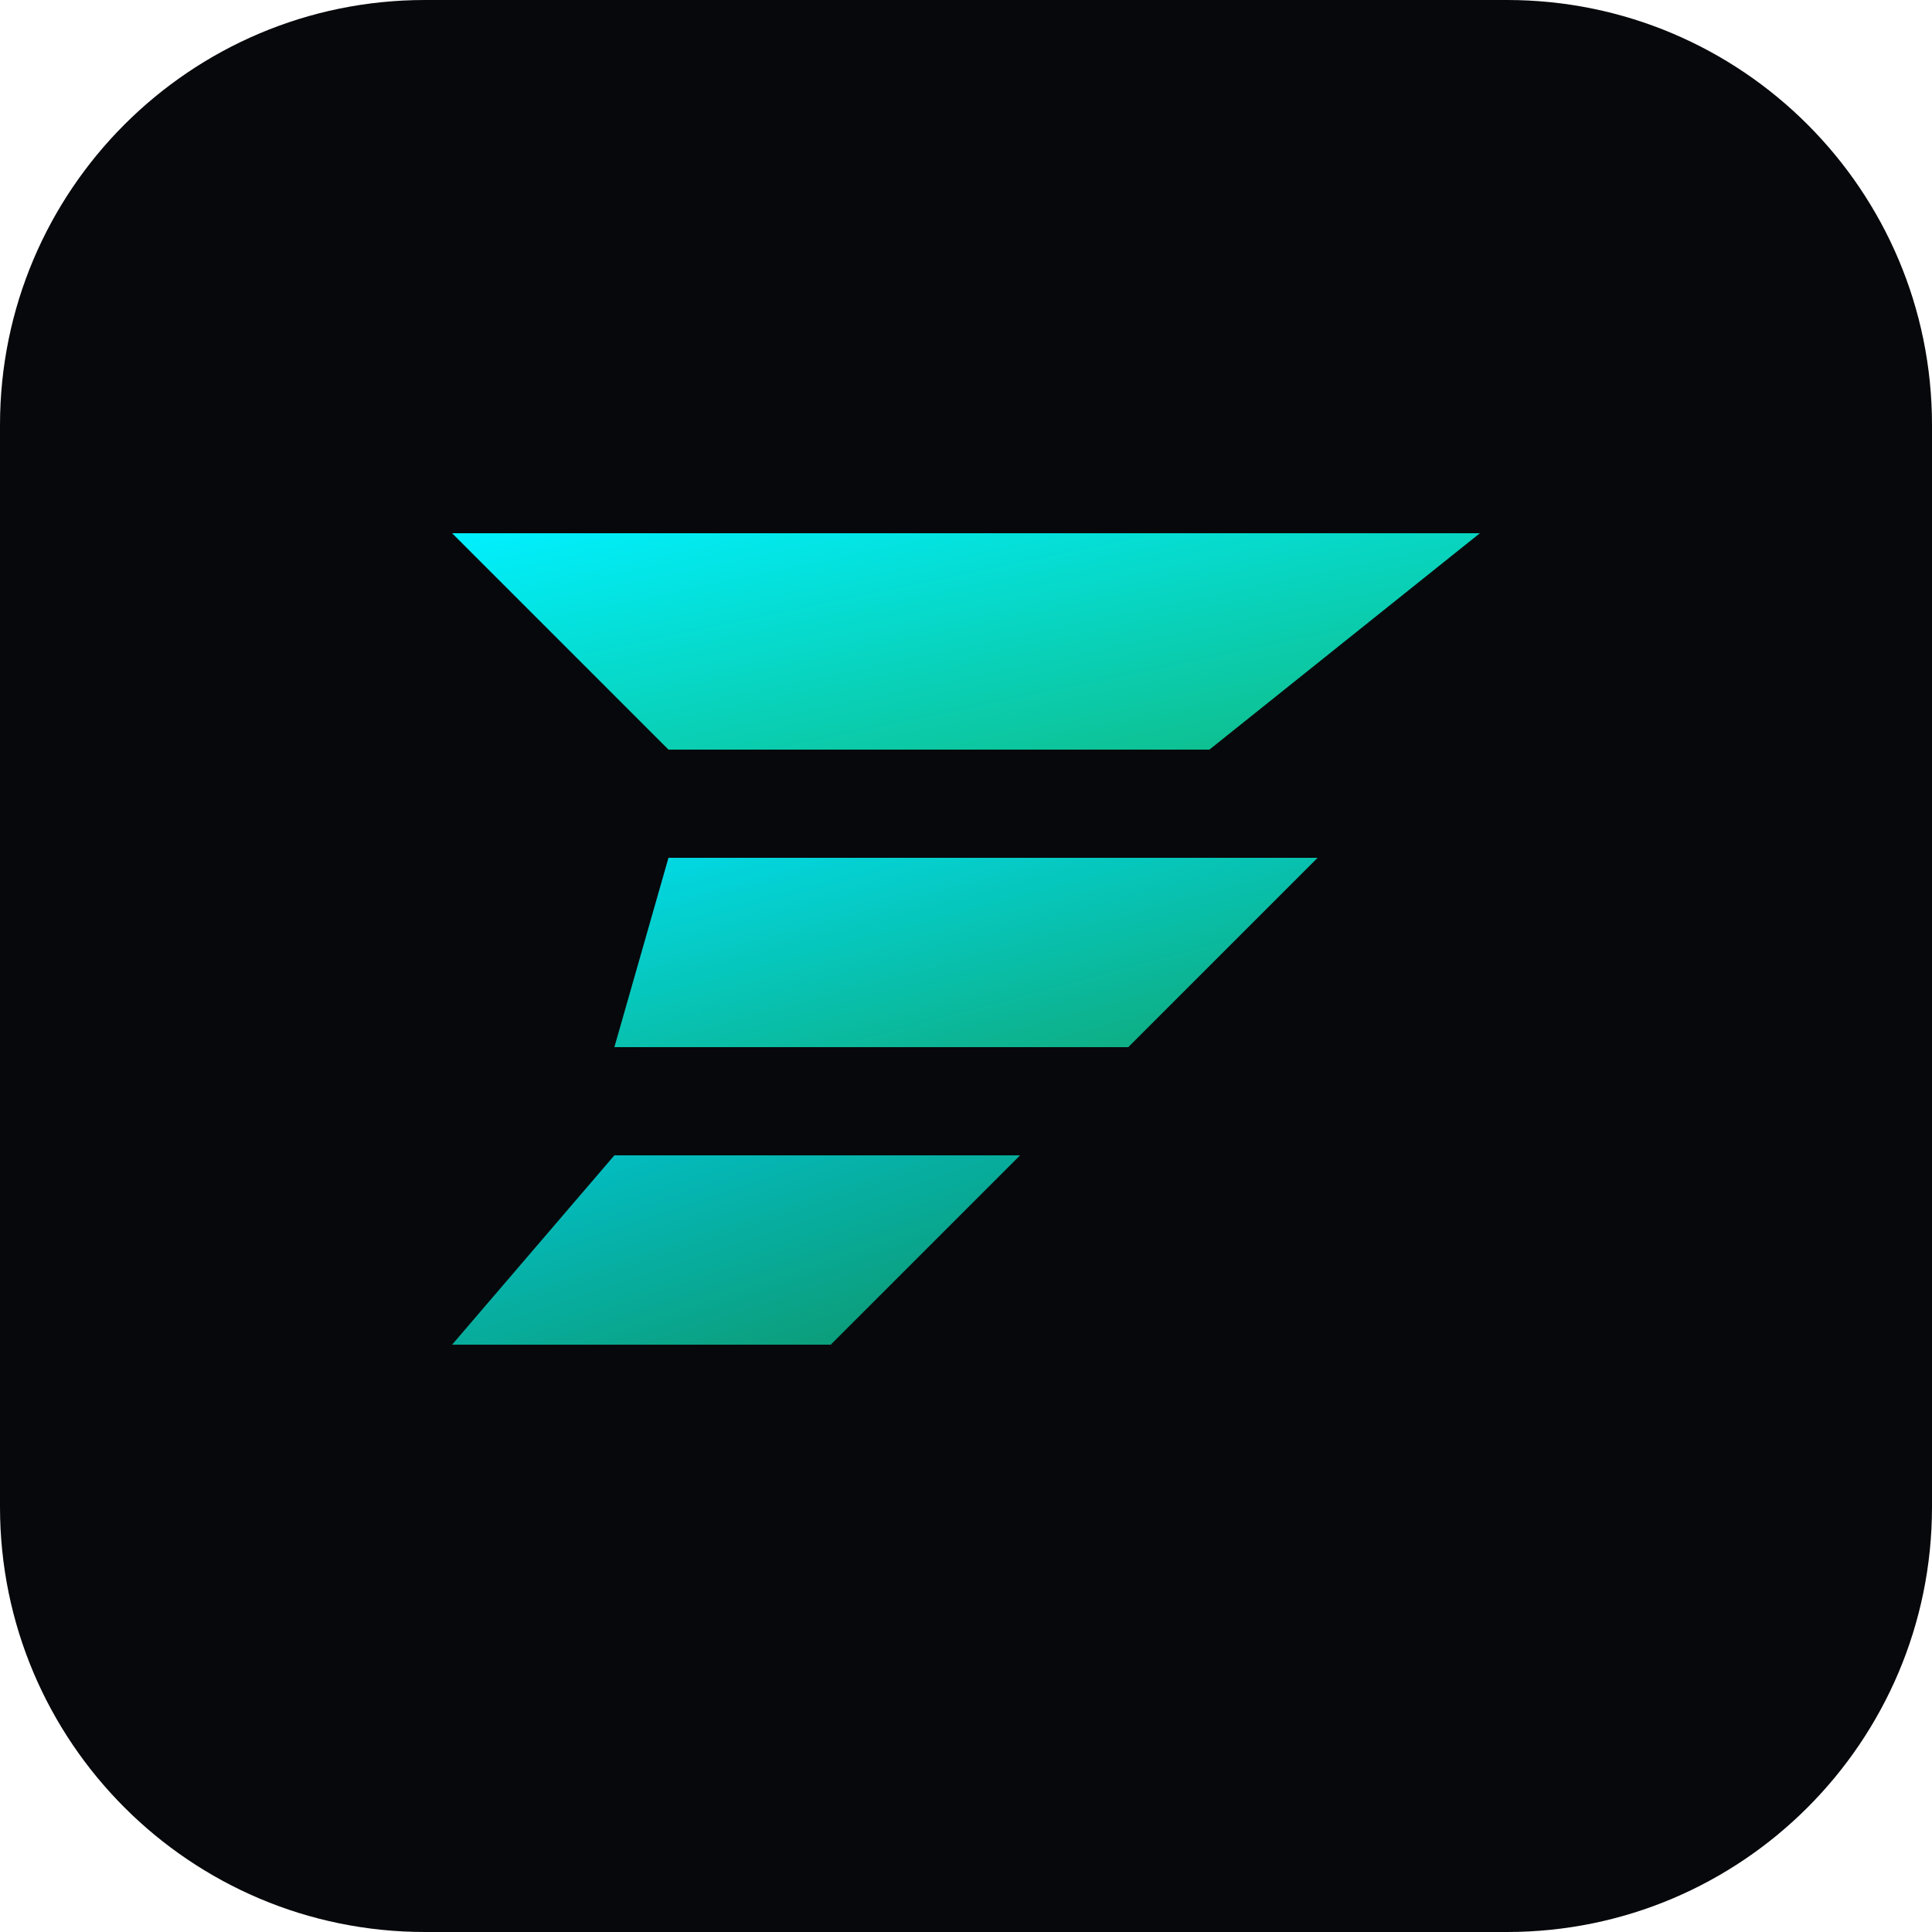
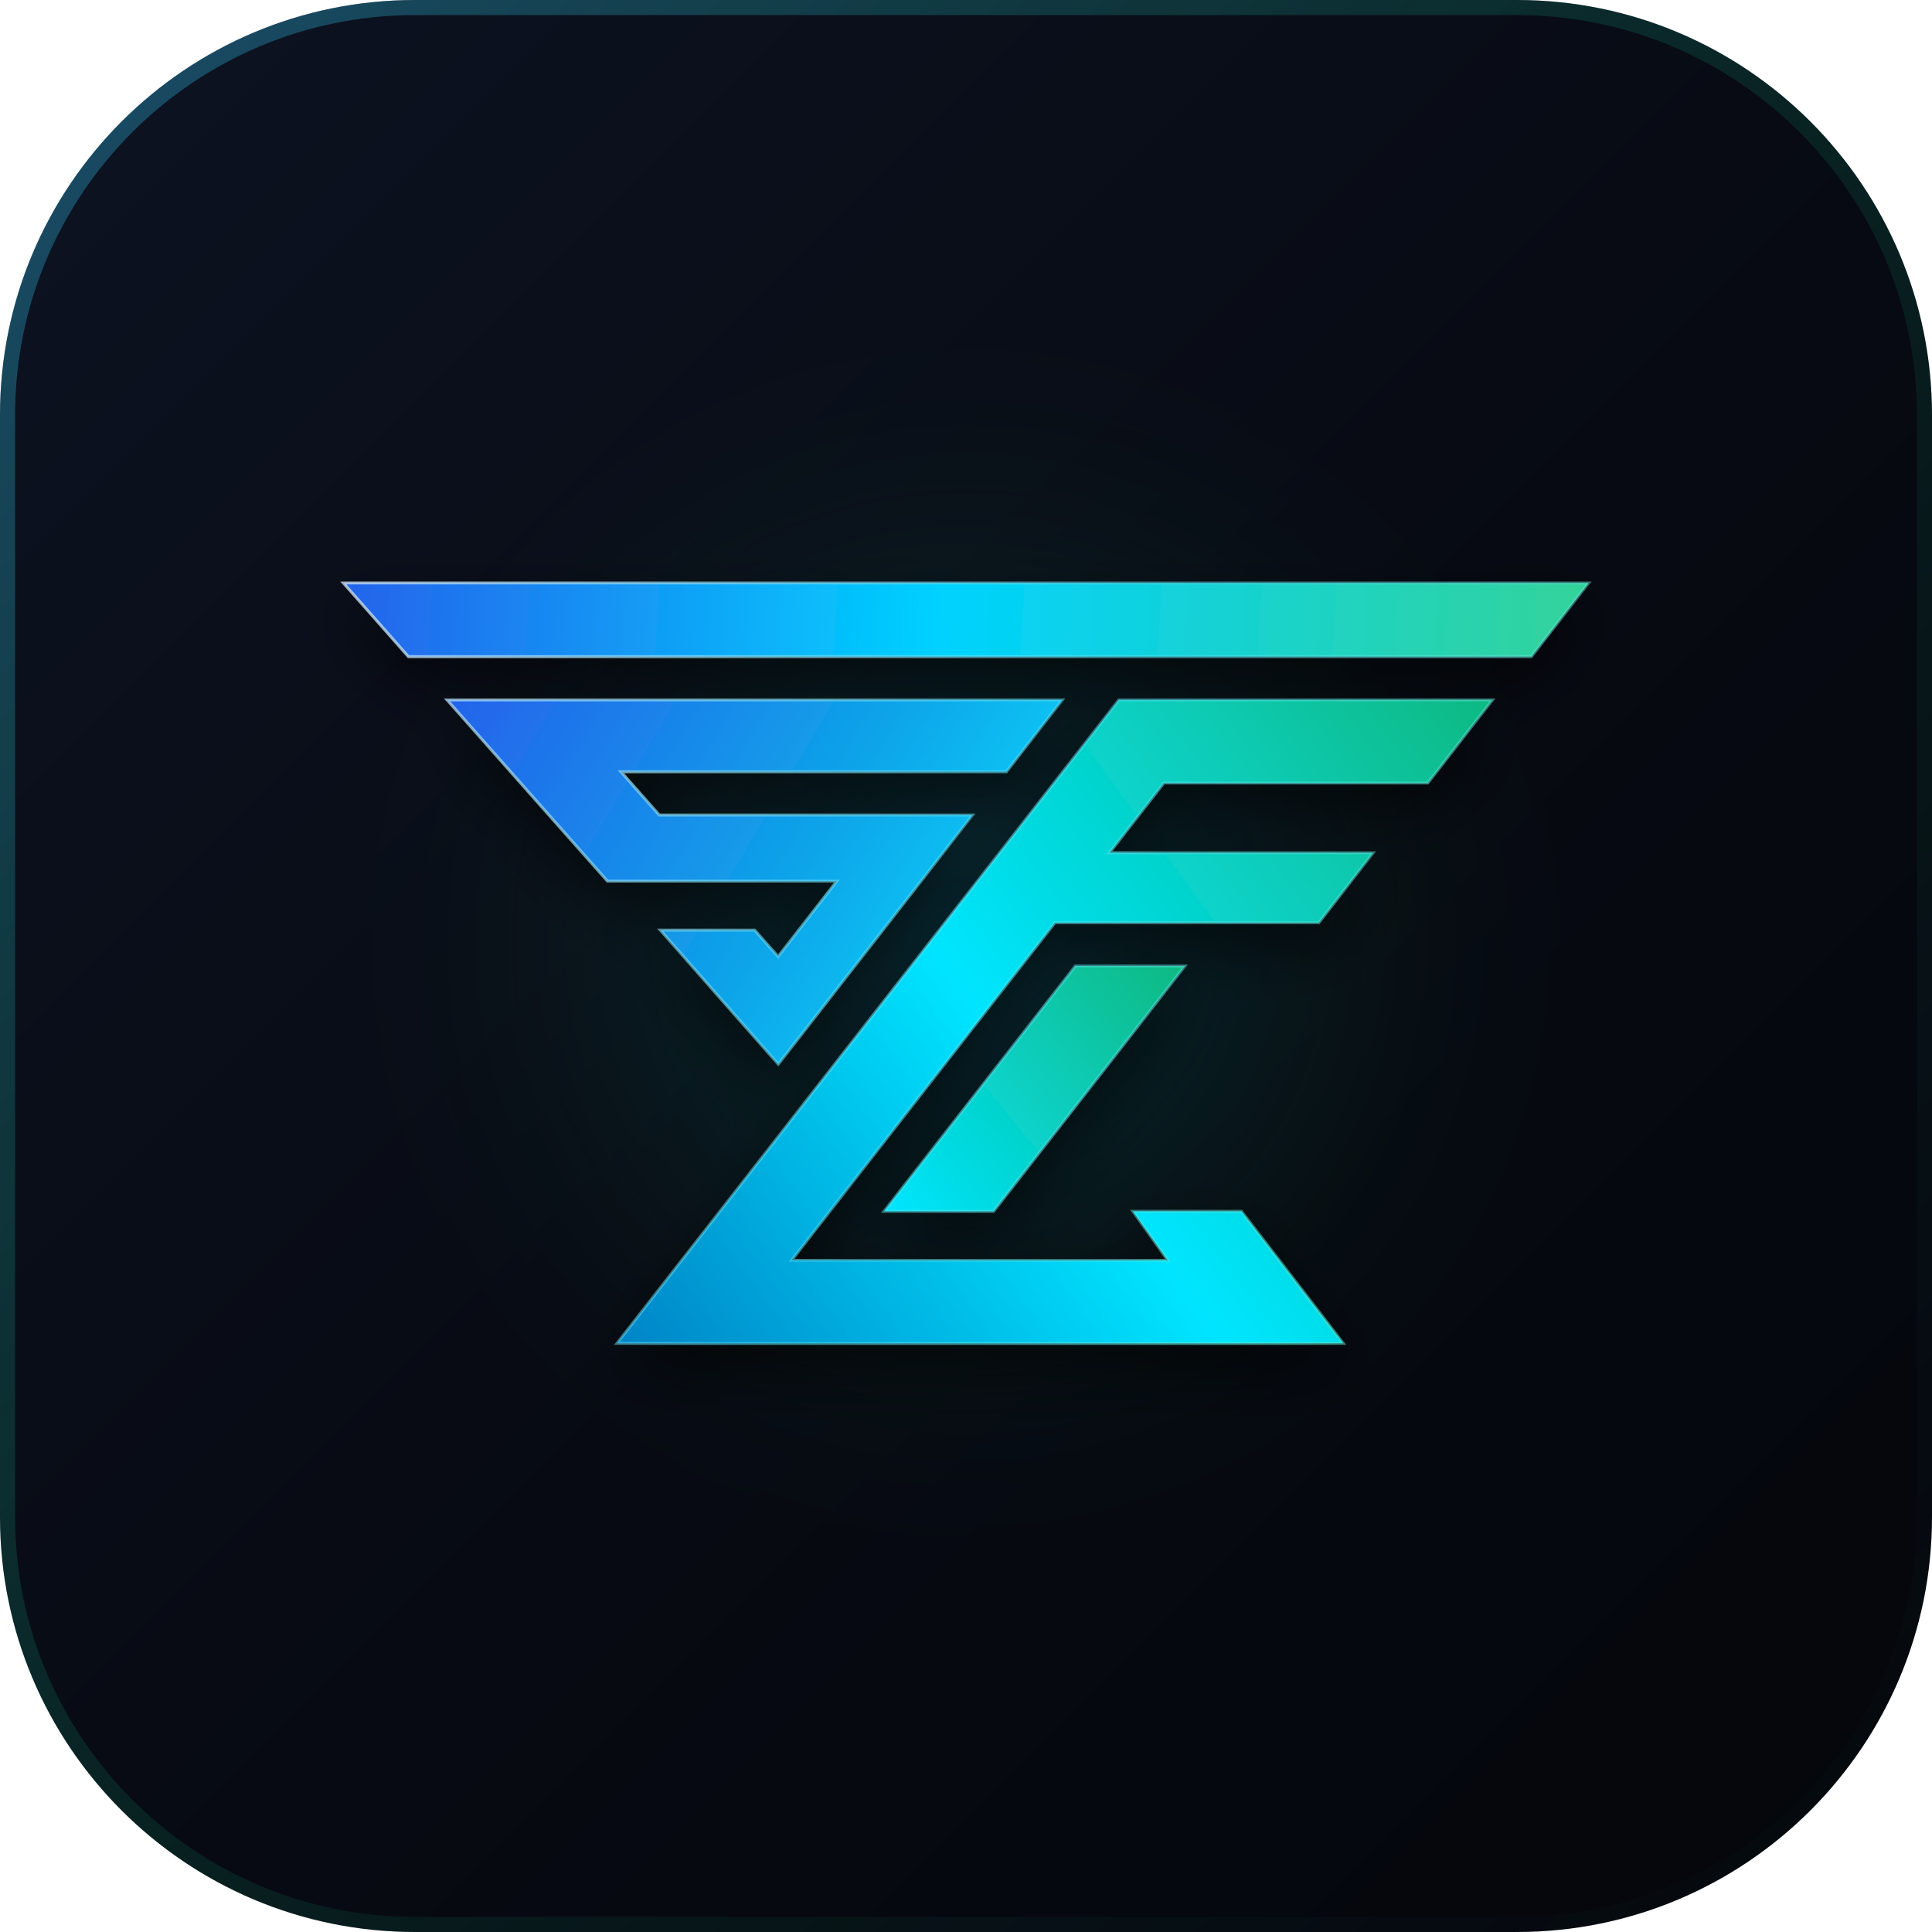
- <svg xmlns="http://www.w3.org/2000/svg" viewBox="0 0 100 100" fill="none">
+ <svg xmlns="http://www.w3.org/2000/svg" viewBox="0 0 1024 1024" fill="none">
  <defs>
-     <linearGradient id="sfl-grad" x1="0%" y1="0%" x2="100%" y2="100%">
-       <stop offset="0%" stop-color="#00f0ff" />
+     <linearGradient id="bg-obsidian" x1="0%" y1="0%" x2="100%" y2="100%">
+       <stop offset="0%" stop-color="#0d1322" />
+       <stop offset="55%" stop-color="#070a12" />
+       <stop offset="100%" stop-color="#04060b" />
+     </linearGradient>
+     <linearGradient id="border-spec" x1="0%" y1="0%" x2="100%" y2="100%">
+       <stop offset="0%" stop-color="#38bdf8" stop-opacity="0.65" />
+       <stop offset="50%" stop-color="#10b981" stop-opacity="0.25" />
+       <stop offset="100%" stop-color="#0f172a" stop-opacity="0.1" />
+     </linearGradient>
+     <radialGradient id="ambient-glow" cx="50%" cy="50%" r="50%">
+       <stop offset="0%" stop-color="#00e5ff" stop-opacity="0.55" />
+       <stop offset="60%" stop-color="#10b981" stop-opacity="0.18" />
+       <stop offset="100%" stop-color="#000000" stop-opacity="0" />
+     </radialGradient>
+     <linearGradient id="sfl-crown" x1="182" y1="309" x2="842" y2="348" gradientUnits="userSpaceOnUse">
+       <stop offset="0%" stop-color="#2563eb" />
+       <stop offset="48%" stop-color="#00d2ff" />
+       <stop offset="100%" stop-color="#34d399" />
+     </linearGradient>
+     <linearGradient id="sfl-left-s" x1="237" y1="371" x2="563" y2="564" gradientUnits="userSpaceOnUse">
+       <stop offset="0%" stop-color="#2563eb" />
+       <stop offset="55%" stop-color="#0ea5e9" />
+       <stop offset="100%" stop-color="#00e5ff" />
+     </linearGradient>
+     <linearGradient id="sfl-spine-f" x1="327" y1="712" x2="791" y2="371" gradientUnits="userSpaceOnUse">
+       <stop offset="0%" stop-color="#0284c7" />
+       <stop offset="45%" stop-color="#00e5ff" />
      <stop offset="100%" stop-color="#10b981" />
    </linearGradient>
+     <linearGradient id="sfl-inner-l" x1="468" y1="642" x2="628" y2="512" gradientUnits="userSpaceOnUse">
+       <stop offset="0%" stop-color="#00e5ff" />
+       <stop offset="100%" stop-color="#10b981" />
+     </linearGradient>
+     <linearGradient id="edge-highlight" x1="182" y1="309" x2="842" y2="712" gradientUnits="userSpaceOnUse">
+       <stop offset="0%" stop-color="#e0f2fe" stop-opacity="0.7" />
+       <stop offset="50%" stop-color="#67e8f9" stop-opacity="0.4" />
+       <stop offset="100%" stop-color="#6ee7b7" stop-opacity="0.5" />
+     </linearGradient>
+     <filter id="drop-elev" x="-10%" y="-10%" width="120%" height="125%">
+       <feDropShadow dx="0" dy="14" stdDeviation="16" flood-color="#000000" flood-opacity="0.55" />
+     </filter>
  </defs>
-   <rect width="100" height="100" rx="22" fill="#07080b" />
-   <g transform="translate(15, 15) scale(0.7)">
-     <path d="M 12 18 L 88 18 L 68 34 L 28 34 Z" fill="url(#sfl-grad)" />
-     <path d="M 28 42 L 76 42 L 62 56 L 24 56 Z" fill="url(#sfl-grad)" opacity="0.9" />
-     <path d="M 24 64 L 54 64 L 40 78 L 12 78 Z" fill="url(#sfl-grad)" opacity="0.8" />
+   <rect width="1024" height="1024" rx="220" fill="url(#bg-obsidian)" />
+   <rect x="4" y="4" width="1016" height="1016" rx="216" fill="none" stroke="url(#border-spec)" stroke-width="8" opacity="0.55" />
+   <circle cx="512" cy="500" r="340" fill="url(#ambient-glow)" opacity="0.28" />
+   <g filter="url(#drop-elev)">
+     <polygon points="182.0,309.0 842.0,309.0 811.6,348.0 216.5,348.0" fill="url(#sfl-crown)" stroke="url(#edge-highlight)" stroke-width="1.5" stroke-linejoin="miter" />
+     <polygon points="237.0,371.0 563.0,371.0 533.4,409.0 329.0,409.0 349.4,432.0 515.4,432.0 412.5,564.0 350.0,493.0 400.0,493.0 412.4,507.0 443.6,467.0 322.0,467.0" fill="url(#sfl-left-s)" stroke="url(#edge-highlight)" stroke-width="1.5" stroke-linejoin="miter" />
+     <polygon points="593.0,371.0 791.0,371.0 756.7,415.0 616.8,415.0 588.0,452.0 727.8,452.0 699.0,489.0 559.1,489.0 419.5,668.0 619.0,668.0 600.4,642.0 658.0,642.0 712.0,712.0 327.0,712.0" fill="url(#sfl-spine-f)" stroke="url(#edge-highlight)" stroke-width="1.5" stroke-linejoin="miter" />
+     <polygon points="570.0,512.0 628.0,512.0 526.6,642.0 468.6,642.0" fill="url(#sfl-inner-l)" stroke="url(#edge-highlight)" stroke-width="1.5" stroke-linejoin="miter" />
  </g>
</svg>
